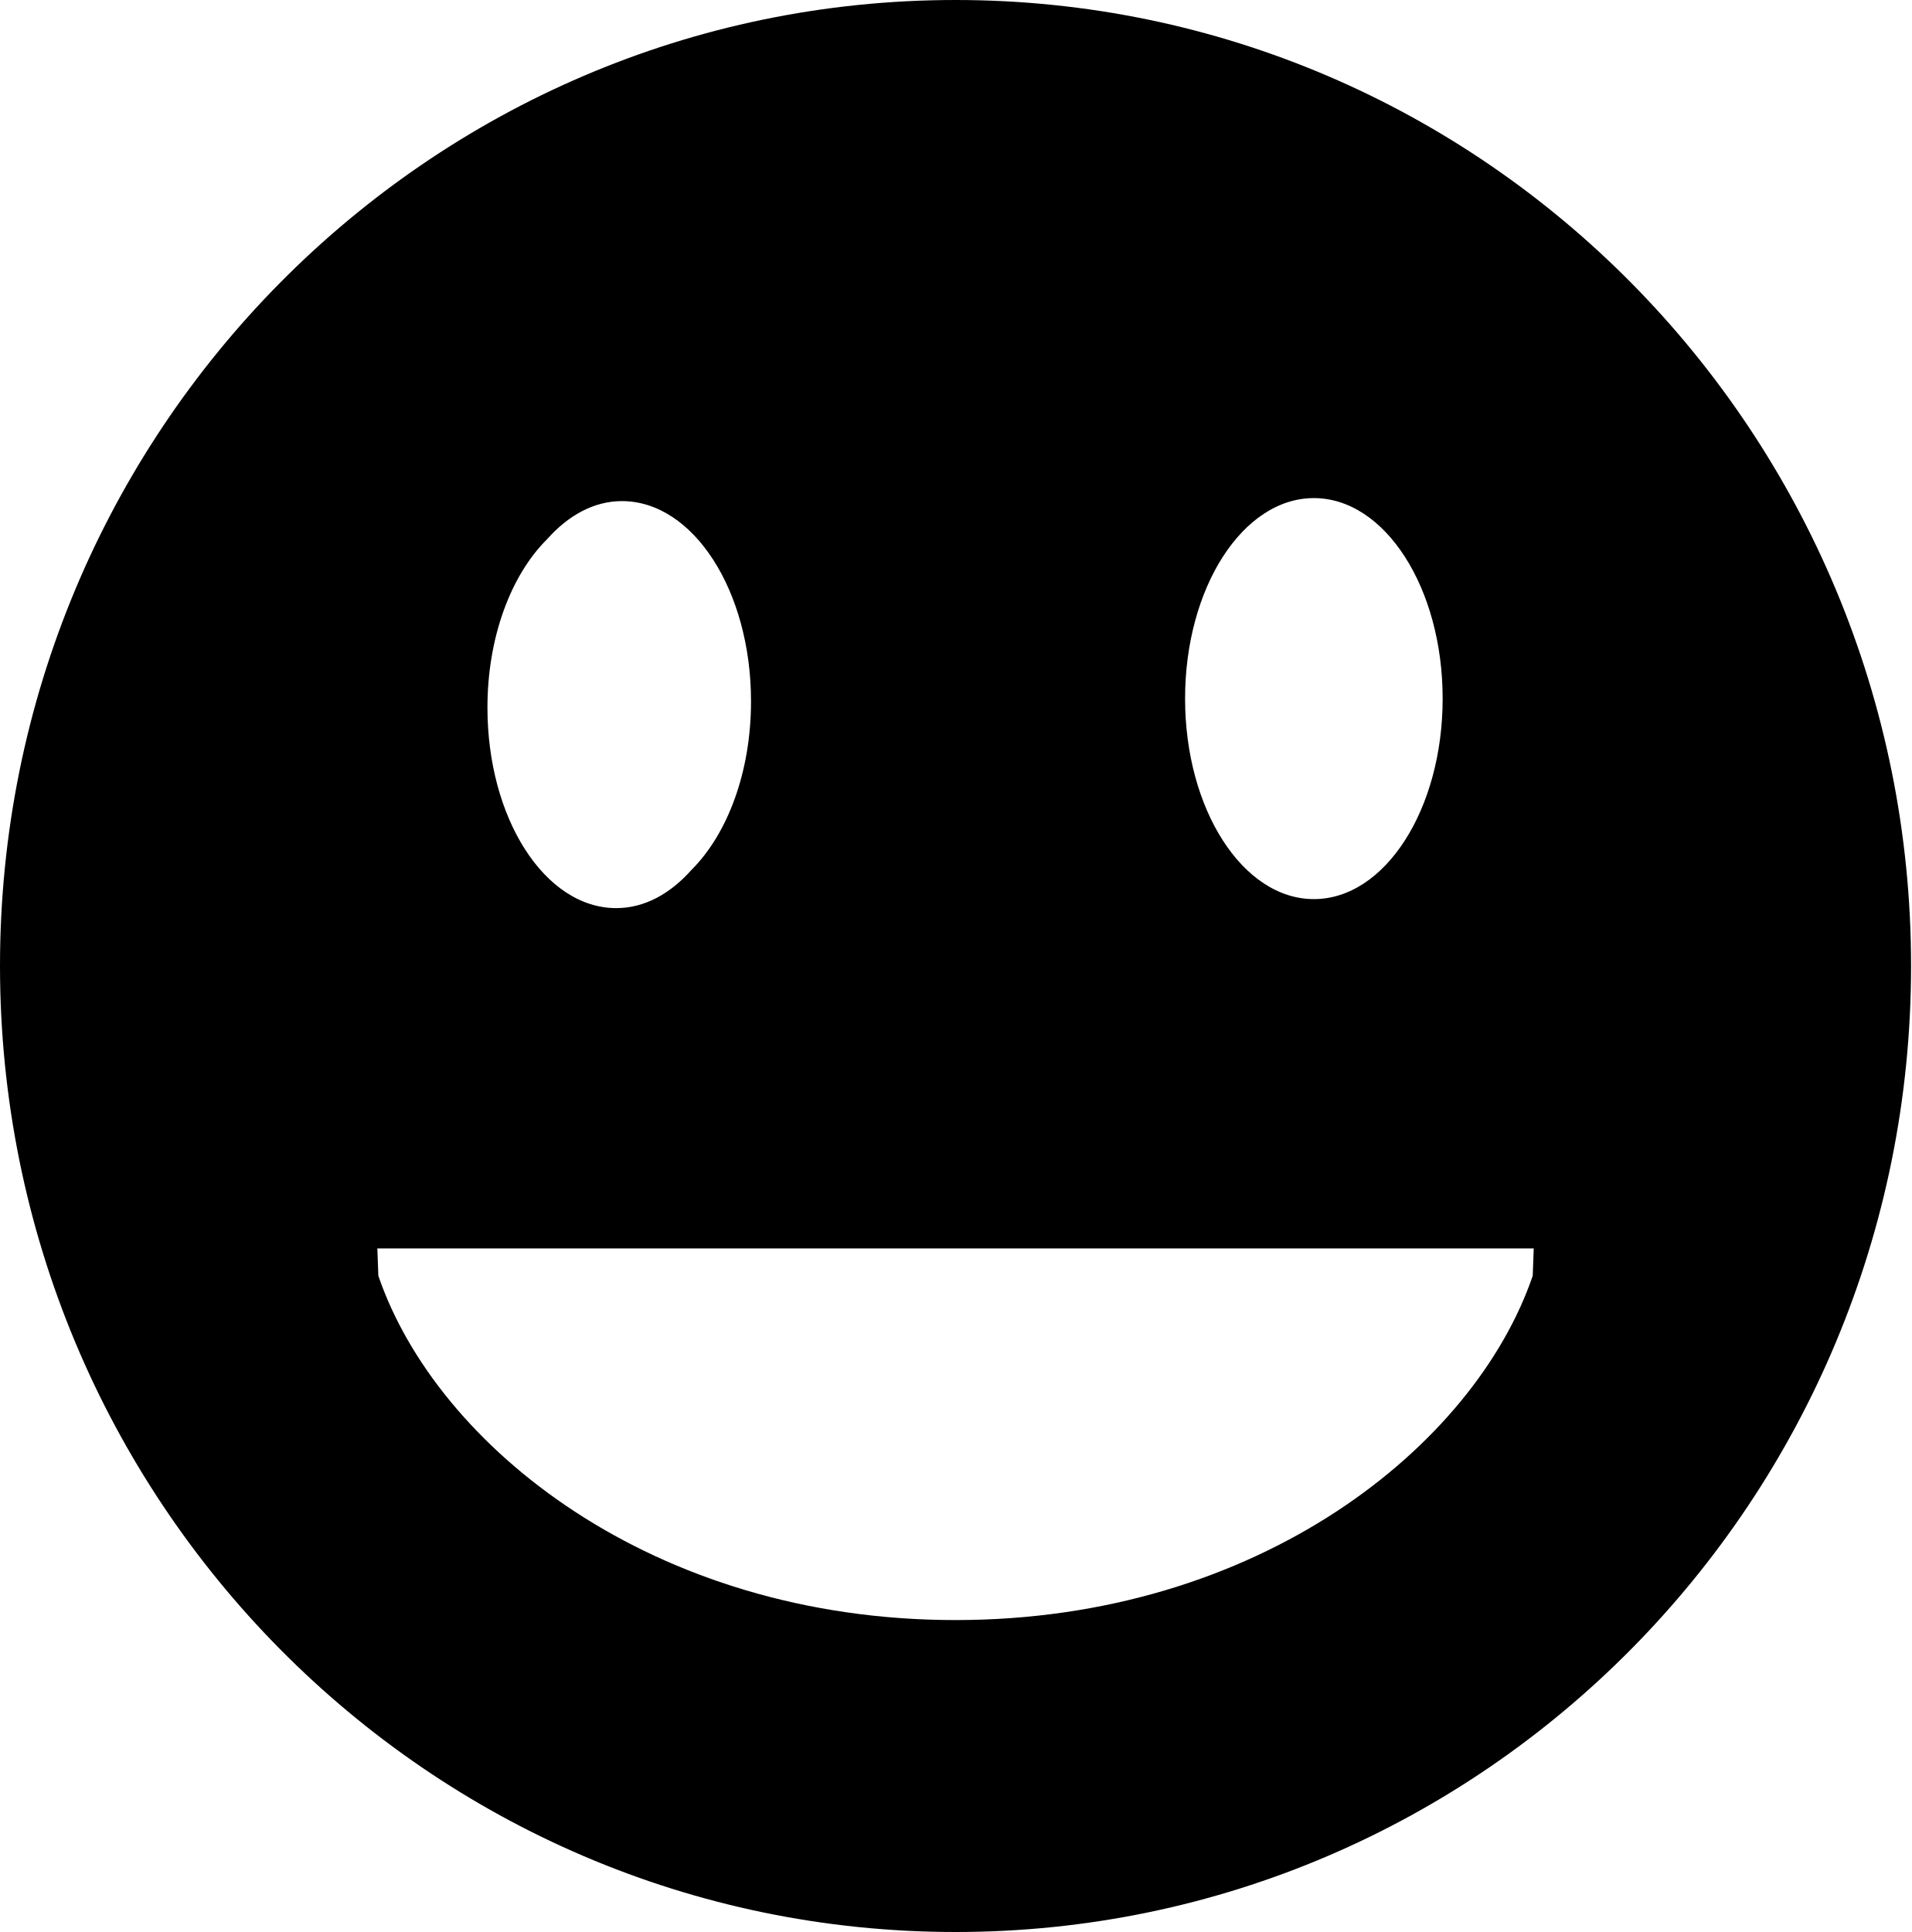
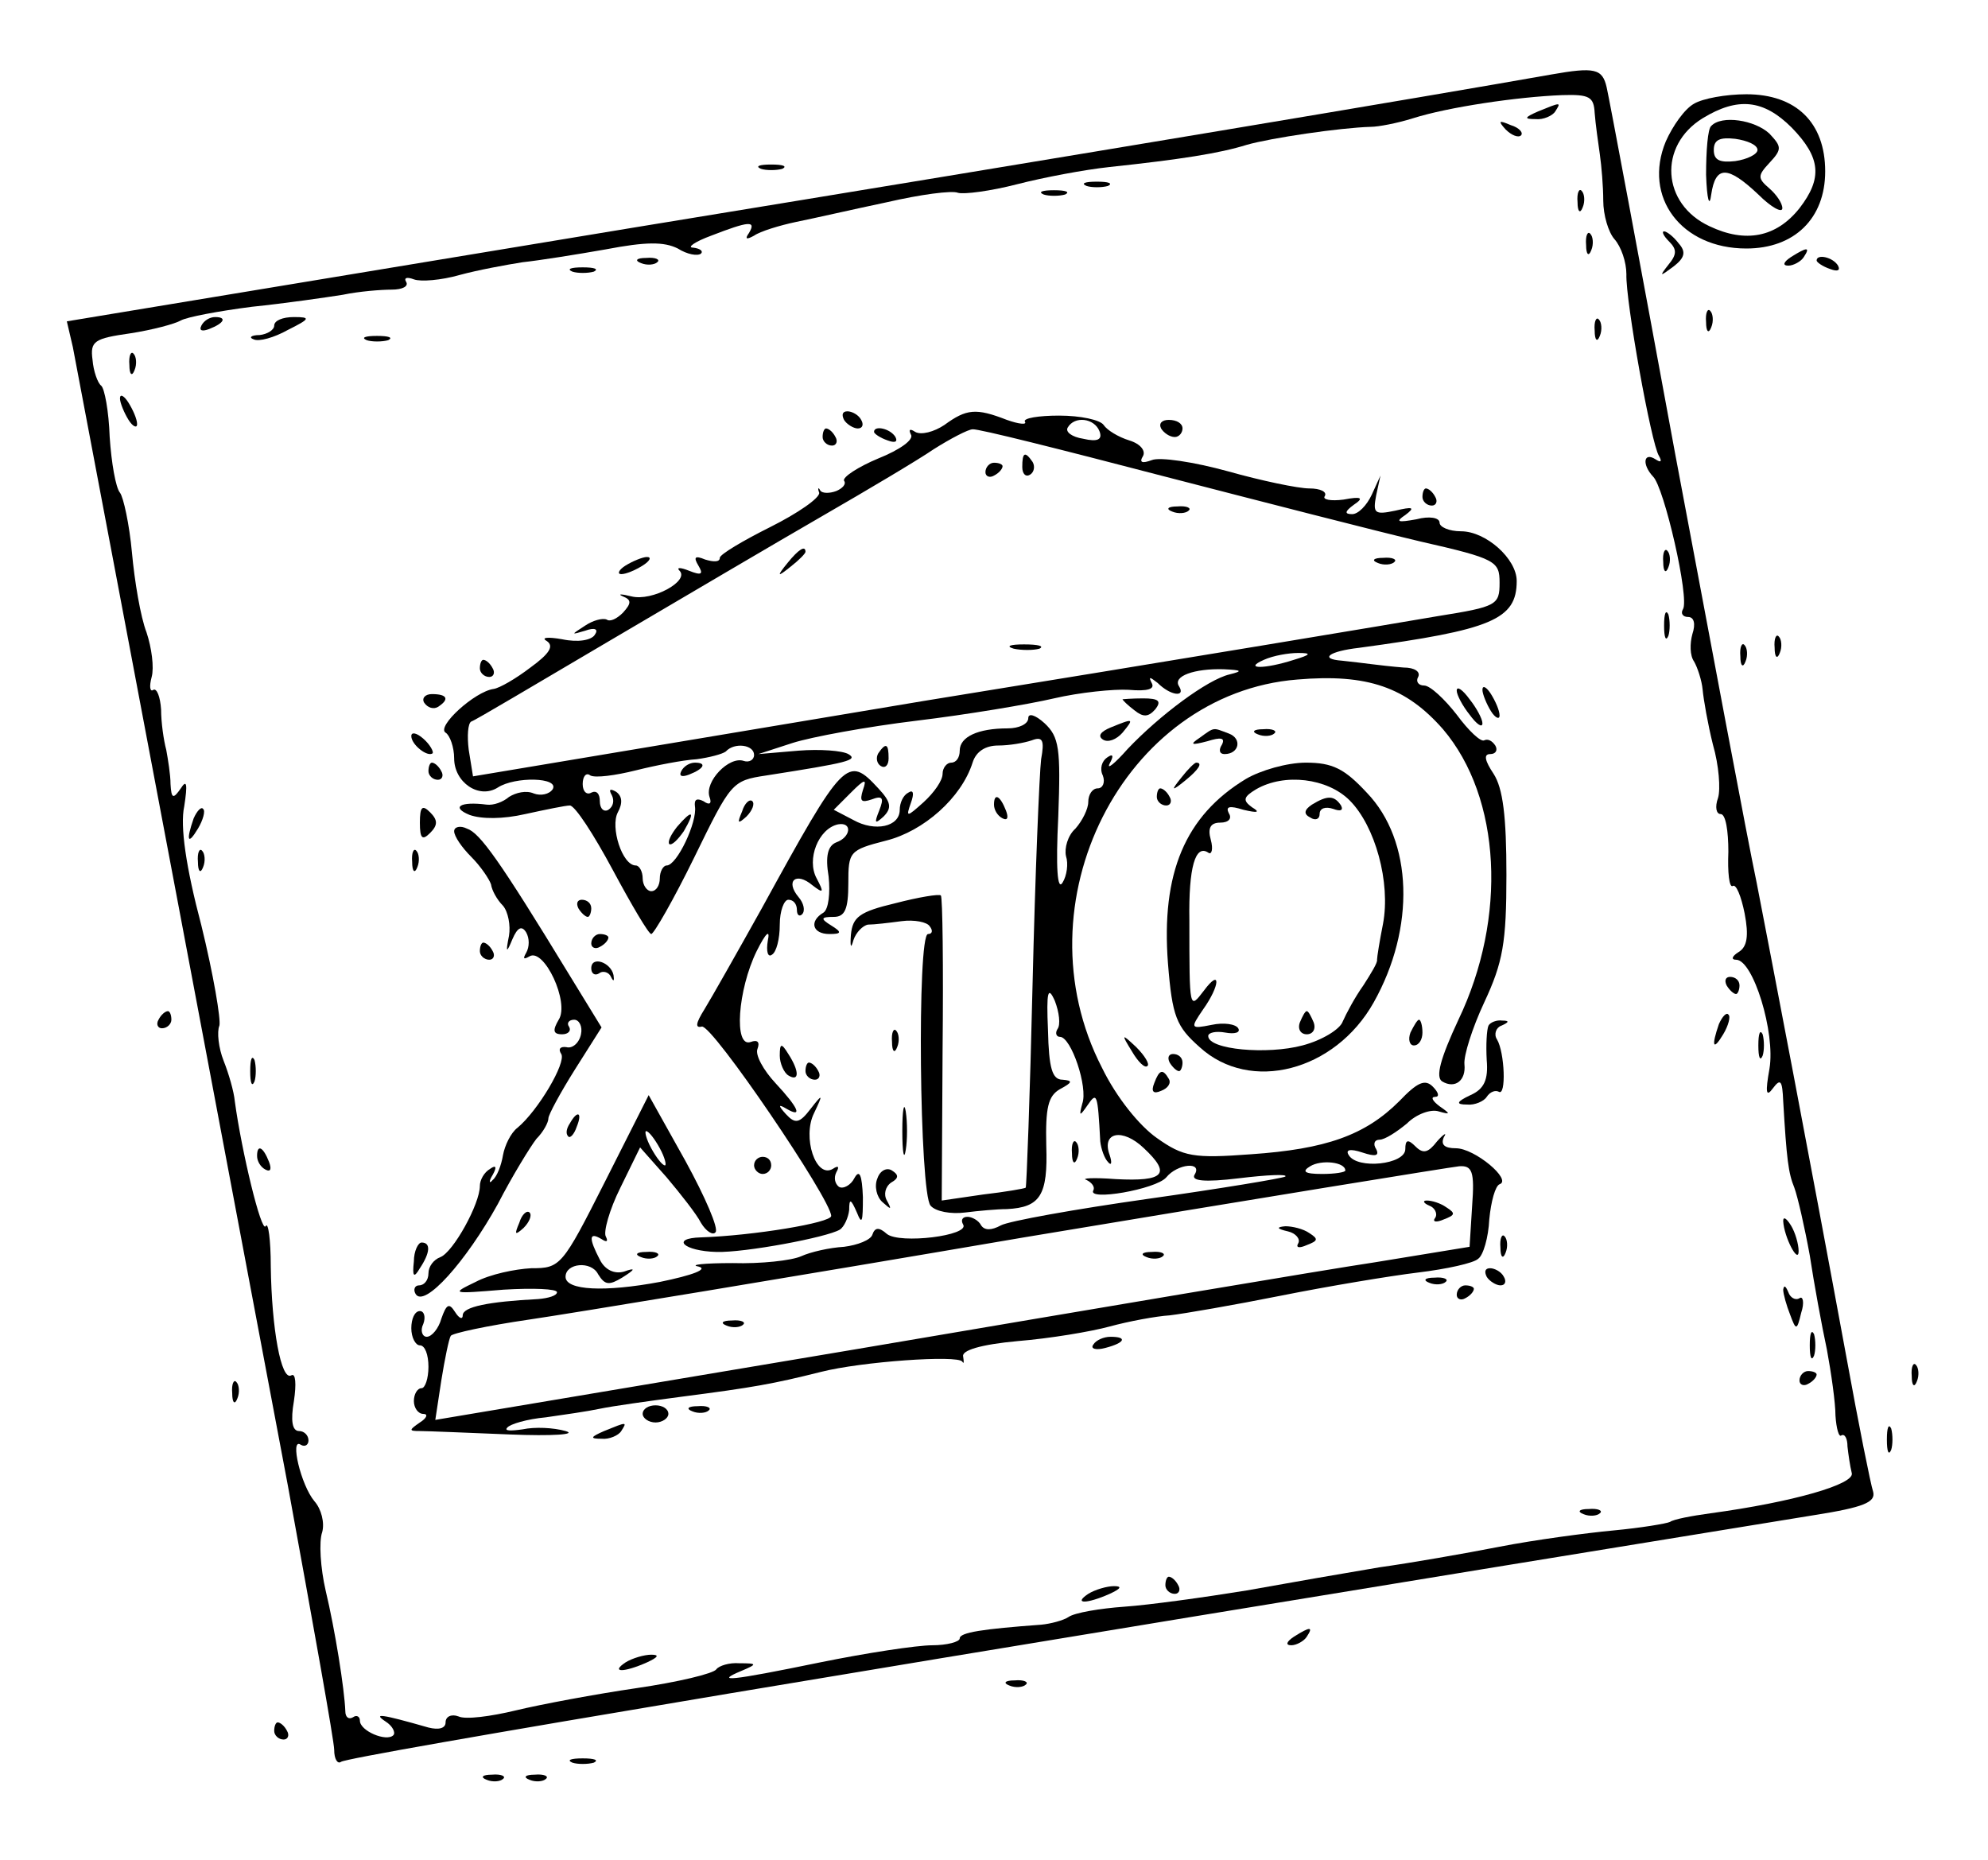
- <svg xmlns="http://www.w3.org/2000/svg" version="1.1" id="Layer_1" x="0px" y="0px" viewBox="19.6 29.9 572.9 579.1" enable-background="new 19.6 29.9 572.9 579.1" xml:space="preserve">
-   <g>
-     <path d="M306,29.9c-158.2,0-286.4,129.7-286.4,289.5c0,159.9,128.2,289.6,286.4,289.6c158.2,0,286.4-129.6,286.4-289.6   C592.4,159.6,464.3,29.9,306,29.9z M413.4,179.2c21.3,0,38.6,26.9,38.6,60.1s-17.3,60.1-38.6,60.1c-21.3,0-38.6-26.9-38.6-60.1   S392.1,179.2,413.4,179.2z M183.6,191.5c6.3-7.1,14-11.4,22.4-11.4c21.4,0,38.7,26.9,38.7,60c0,21.3-7.1,39.8-17.8,50.5   c-6.4,7.2-14.1,11.5-22.6,11.5c-21.4,0-38.6-26.9-38.6-60.1C165.7,220.8,172.8,202.2,183.6,191.5z M479,412.3   c-17.4,51-82.1,103.2-173,103.2c-90.9,0-155.6-52.2-173-103.2c-0.1-2.3-0.2-5.1-0.3-8.2h346.6C479.2,407.2,479.1,410,479,412.3z" />
+ <svg xmlns="http://www.w3.org/2000/svg" version="1.0" width="232pt" height="217pt" viewBox="0 0 232 217" preserveAspectRatio="xMidYMid meet">
+   <g transform="translate(0,217) scale(0.1,-0.1)" fill="#000000" stroke="none">
+     <path d="M1810 2083 c-147 -26 -529 -90 -1073 -179 l-659 -109 7 -30 c5 -27 42 -220 251 -1329 29 -159 54 -298 54 -308 0 -11 4 -17 8 -14 11 7 626 110 1720 288 57 9 71 15 68 27 -3 9 -17 79 -31 156 -45 244 -86 457 -105 555 -11 52 -53 277 -95 500 -41 223 -77 415 -80 428 -5 22 -14 24 -65 15z m51 -45 c1 -13 4 -34 6 -48 2 -14 4 -38 4 -54 0 -17 6 -37 13 -45 8 -9 14 -27 14 -41 -1 -31 29 -198 38 -212 4 -7 2 -8 -4 -4 -14 9 -16 -6 -3 -20 13 -12 43 -143 35 -155 -3 -5 0 -9 6 -9 7 0 9 -8 5 -20 -3 -11 -3 -25 2 -32 4 -7 9 -22 10 -33 1 -11 6 -40 12 -64 7 -24 9 -52 6 -62 -4 -11 -2 -19 3 -19 6 0 9 -20 9 -44 -1 -24 1 -42 5 -40 4 3 10 -12 14 -32 5 -26 3 -39 -7 -45 -8 -5 -9 -9 -3 -9 20 0 46 -85 39 -127 -5 -28 -4 -34 4 -23 9 12 11 9 12 -15 4 -68 6 -84 13 -101 4 -11 12 -46 18 -79 5 -33 14 -82 20 -110 5 -27 10 -62 10 -77 1 -15 4 -26 7 -23 4 2 7 -4 7 -13 1 -9 3 -23 5 -31 4 -13 -69 -34 -165 -47 -22 -3 -43 -7 -47 -10 -4 -2 -34 -7 -66 -10 -32 -3 -92 -11 -133 -19 -41 -8 -104 -19 -140 -24 -36 -6 -105 -18 -155 -27 -49 -8 -114 -17 -143 -19 -28 -2 -58 -7 -65 -12 -6 -4 -21 -8 -32 -9 -68 -5 -95 -9 -95 -16 0 -4 -15 -8 -32 -8 -18 0 -77 -9 -131 -20 -107 -22 -123 -23 -92 -10 19 8 19 9 -2 9 -12 1 -24 -3 -27 -7 -3 -5 -45 -15 -93 -22 -48 -7 -112 -19 -141 -26 -29 -7 -59 -11 -67 -7 -8 3 -15 0 -15 -7 0 -7 -8 -9 -20 -6 -56 16 -65 17 -50 7 8 -5 12 -13 9 -16 -8 -8 -39 5 -39 17 0 5 -4 7 -8 4 -5 -3 -9 0 -9 7 -1 26 -12 95 -23 141 -6 26 -8 57 -4 68 3 11 -1 27 -9 36 -16 19 -29 75 -16 66 5 -3 9 0 9 5 0 6 -5 11 -11 11 -8 0 -10 12 -6 35 3 20 2 33 -3 30 -12 -7 -23 55 -24 127 0 31 -3 53 -6 47 -5 -8 -28 87 -36 146 -1 11 -7 32 -13 47 -6 15 -8 34 -5 41 2 7 -7 60 -21 117 -18 68 -25 116 -20 139 4 26 3 32 -4 21 -9 -13 -11 -12 -12 5 0 11 -3 29 -5 40 -3 11 -6 32 -6 47 -1 15 -5 25 -9 23 -4 -3 -5 4 -2 15 3 11 0 34 -6 52 -7 18 -14 60 -17 93 -3 33 -10 65 -14 70 -5 6 -10 35 -12 65 -1 30 -6 57 -10 60 -4 3 -9 17 -10 30 -3 22 2 25 44 31 26 4 52 11 59 15 7 4 44 11 83 16 39 4 87 11 106 14 19 4 45 6 57 6 13 0 20 4 17 9 -3 5 1 6 9 3 8 -3 32 -1 53 5 22 6 55 12 74 15 19 2 63 9 97 15 47 9 68 9 84 1 11 -7 23 -9 27 -6 3 3 -1 6 -9 7 -8 0 2 7 21 14 44 17 53 18 44 3 -5 -7 -3 -8 6 -3 7 5 30 12 49 16 20 4 68 15 106 23 39 9 76 14 83 11 7 -2 38 2 69 10 31 8 79 17 107 20 84 9 129 16 161 26 28 8 109 20 145 21 8 0 30 4 49 10 41 13 122 25 174 27 32 1 37 -2 38 -21z" />
+     <path d="M1795 2040 c-16 -7 -17 -9 -3 -9 9 -1 20 4 23 9 7 11 7 11 -20 0z" />
+     <path d="M1757 2019 c7 -7 15 -10 18 -7 3 3 -2 9 -12 12 -14 6 -15 5 -6 -5z" />
+     <path d="M1268 1953 c6 -2 18 -2 25 0 6 3 1 5 -13 5 -14 0 -19 -2 -12 -5z" />
+     <path d="M1218 1943 c6 -2 18 -2 25 0 6 3 1 5 -13 5 -14 0 -19 -2 -12 -5z" />
+     <path d="M1841 1934 c0 -11 3 -14 6 -6 3 7 2 16 -1 19 -3 4 -6 -2 -5 -13z" />
+     <path d="M1851 1884 c0 -11 3 -14 6 -6 3 7 2 16 -1 19 -3 4 -6 -2 -5 -13z" />
+     <path d="M748 1863 c7 -3 16 -2 19 1 4 3 -2 6 -13 5 -11 0 -14 -3 -6 -6z" />
+     <path d="M668 1853 c6 -2 18 -2 25 0 6 3 1 5 -13 5 -14 0 -19 -2 -12 -5z" />
+     <path d="M235 1790 c-3 -6 1 -7 9 -4 18 7 21 14 7 14 -6 0 -13 -4 -16 -10z" />
+     <path d="M320 1790 c0 -5 -8 -10 -17 -11 -10 0 -13 -3 -7 -5 6 -3 24 2 40 11 26 13 27 15 7 15 -13 0 -23 -4 -23 -10z" />
+     <path d="M1861 1784 c0 -11 3 -14 6 -6 3 7 2 16 -1 19 -3 4 -6 -2 -5 -13z" />
+     <path d="M428 1773 c6 -2 18 -2 25 0 6 3 1 5 -13 5 -14 0 -19 -2 -12 -5z" />
+     <path d="M151 1744 c0 -11 3 -14 6 -6 3 7 2 16 -1 19 -3 4 -6 -2 -5 -13z" />
+     <path d="M140 1705 c0 -5 5 -17 10 -25 5 -8 10 -10 10 -5 0 6 -5 17 -10 25 -5 8 -10 11 -10 5z" />
+     <path d="M985 1680 c3 -5 11 -10 16 -10 6 0 7 5 4 10 -3 6 -11 10 -16 10 -6 0 -7 -4 -4 -10z" />
+     <path d="M1102 1674 c-12 -8 -27 -12 -34 -8 -6 4 -8 3 -5 -3 4 -6 -13 -18 -38 -28 -24 -10 -42 -22 -40 -26 3 -4 -2 -9 -9 -12 -8 -3 -17 -3 -19 1 -2 4 -3 2 -1 -3 1 -6 -25 -24 -57 -40 -32 -16 -59 -32 -59 -36 0 -5 -7 -5 -17 -2 -12 5 -14 3 -8 -7 6 -10 4 -12 -11 -6 -10 4 -15 4 -11 0 12 -12 -32 -36 -56 -30 -12 3 -17 3 -10 0 10 -4 10 -8 0 -19 -7 -7 -15 -11 -19 -8 -5 2 -16 -1 -25 -7 -17 -11 -17 -11 0 -6 11 4 16 2 11 -5 -4 -6 -19 -9 -38 -5 -17 3 -25 2 -18 -2 9 -6 3 -15 -19 -31 -17 -13 -36 -24 -43 -25 -22 -3 -67 -44 -56 -51 5 -3 10 -17 10 -30 0 -28 29 -48 51 -34 20 13 72 12 64 -2 -4 -6 -14 -8 -22 -5 -9 4 -21 1 -29 -4 -7 -6 -18 -10 -26 -9 -31 4 -42 -3 -20 -12 14 -5 39 -5 65 1 23 5 47 10 52 10 6 0 28 -34 50 -75 22 -41 42 -75 45 -75 3 0 26 40 50 89 43 88 44 90 84 96 96 15 108 18 96 25 -7 4 -33 6 -58 4 l-47 -4 40 13 c22 7 87 19 145 26 58 7 130 19 160 26 30 7 70 11 87 10 23 -2 31 1 27 8 -4 8 -2 7 7 0 15 -15 33 -17 25 -4 -8 12 18 21 52 20 21 -1 23 -2 7 -6 -26 -6 -82 -48 -119 -87 -15 -17 -25 -25 -21 -17 5 9 4 12 -3 7 -6 -4 -9 -13 -5 -21 3 -8 0 -15 -6 -15 -6 0 -11 -7 -11 -16 0 -8 -7 -22 -15 -31 -9 -8 -13 -23 -11 -32 3 -9 1 -23 -4 -31 -6 -10 -8 17 -5 77 3 80 1 93 -16 109 -11 10 -19 12 -19 6 0 -7 -11 -12 -24 -12 -35 0 -56 -10 -56 -26 0 -8 -4 -14 -10 -14 -5 0 -10 -6 -10 -13 0 -8 -10 -22 -22 -33 -20 -18 -21 -18 -15 -1 4 11 3 16 -3 12 -6 -3 -10 -12 -10 -20 0 -20 -29 -26 -54 -12 l-23 12 20 20 c16 16 19 17 14 3 -4 -13 -2 -15 10 -11 13 5 15 2 9 -13 -6 -15 -5 -16 5 -7 10 10 9 17 -6 33 -36 39 -40 35 -136 -140 -29 -52 -59 -105 -67 -118 -10 -16 -11 -22 -3 -20 12 3 151 -202 151 -221 0 -8 -91 -23 -152 -25 -36 -1 -20 -16 18 -17 33 -1 129 17 144 26 5 3 10 14 11 23 0 14 2 13 9 -3 6 -15 7 -11 7 18 -1 26 -4 33 -10 22 -4 -8 -13 -13 -18 -10 -5 4 -6 11 -3 17 4 7 2 8 -4 4 -20 -12 -36 37 -22 65 11 23 10 23 -4 5 -13 -17 -18 -18 -29 -6 -9 10 -9 12 1 6 19 -11 14 1 -13 30 -14 15 -24 33 -21 40 3 8 0 11 -8 8 -20 -7 -15 61 7 106 11 22 16 26 13 12 -2 -12 0 -20 5 -16 5 3 9 18 9 35 0 16 5 29 10 29 6 0 10 -5 10 -12 0 -6 3 -8 6 -5 4 4 2 13 -4 20 -16 19 -3 30 16 14 13 -10 14 -9 5 8 -12 22 2 58 25 63 17 3 15 -15 -2 -21 -10 -4 -13 -16 -9 -40 2 -19 0 -38 -6 -42 -17 -10 -13 -25 7 -25 14 0 15 2 2 10 -13 8 -12 10 3 10 13 0 17 9 17 39 0 37 1 39 44 50 44 11 88 50 101 91 4 13 15 20 30 20 13 0 30 3 39 6 13 5 15 0 11 -22 -2 -16 -7 -135 -10 -263 -3 -129 -7 -236 -8 -237 -1 -1 -24 -5 -50 -8 l-48 -7 1 176 c1 97 0 178 -2 180 -2 2 -26 -2 -53 -9 -42 -10 -50 -16 -52 -37 -1 -14 0 -17 3 -6 3 9 11 17 17 18 7 0 24 2 39 4 15 2 30 -1 33 -6 4 -5 3 -9 -2 -9 -13 0 -10 -303 3 -317 6 -7 24 -10 40 -8 16 2 38 4 49 4 39 2 48 16 46 74 -1 44 2 58 16 66 15 8 15 10 3 11 -12 0 -16 13 -17 58 -2 45 0 52 8 34 5 -13 7 -28 3 -33 -3 -5 -1 -9 3 -9 13 0 33 -59 26 -78 -4 -15 -3 -15 6 -2 11 16 12 15 15 -42 1 -9 5 -20 9 -24 4 -5 5 -1 2 8 -10 27 15 32 40 8 32 -30 24 -39 -33 -36 -26 2 -41 1 -34 -1 6 -3 10 -8 8 -12 -8 -13 73 1 85 15 13 16 43 19 33 3 -4 -7 11 -9 52 -4 33 4 57 5 54 2 -3 -2 -75 -14 -160 -26 -85 -12 -163 -26 -172 -31 -11 -6 -19 -6 -23 0 -3 6 -11 10 -16 10 -6 0 -8 -4 -5 -9 8 -13 -74 -23 -89 -11 -9 8 -14 8 -17 -1 -2 -6 -17 -12 -33 -14 -17 -1 -39 -6 -50 -11 -11 -5 -47 -9 -80 -8 -33 0 -51 -2 -40 -4 12 -3 -6 -10 -45 -18 -64 -12 -110 -10 -110 6 0 16 30 19 38 3 8 -13 13 -13 28 -4 16 10 16 12 2 7 -11 -3 -22 2 -28 14 -13 25 -13 33 2 24 6 -4 8 -3 5 3 -3 5 4 31 17 57 l23 47 31 -35 c16 -19 35 -43 40 -53 6 -10 14 -15 17 -11 4 4 -12 41 -35 83 l-43 77 -51 -101 c-50 -99 -52 -101 -86 -101 -19 -1 -48 -7 -65 -16 -29 -14 -28 -14 33 -9 34 2 62 1 62 -3 0 -4 -10 -7 -22 -8 -58 -3 -88 -9 -88 -19 0 -5 -4 -4 -9 4 -7 11 -10 9 -16 -8 -3 -11 -11 -21 -17 -21 -5 0 -8 7 -4 15 3 8 1 15 -4 15 -6 0 -10 -9 -10 -20 0 -11 5 -20 10 -20 6 0 10 -11 10 -25 0 -14 -4 -25 -8 -25 -5 0 -9 -7 -9 -15 0 -8 5 -15 11 -15 6 0 4 -5 -4 -10 -13 -9 -13 -10 0 -10 8 0 56 -2 105 -4 50 -2 79 0 65 4 -14 4 -36 5 -50 2 -14 -2 -22 -2 -18 2 3 4 23 10 45 12 21 3 49 7 63 10 14 3 57 9 95 14 85 11 107 15 163 29 47 12 160 20 165 12 2 -3 2 -1 1 6 -2 7 20 14 64 18 37 3 85 11 107 17 22 6 54 12 70 13 17 2 75 12 130 23 55 11 127 23 160 27 33 4 65 11 70 16 6 4 12 25 13 46 2 21 7 39 12 41 15 5 -29 42 -51 42 -13 0 -18 4 -14 13 4 6 0 4 -8 -5 -10 -13 -16 -15 -25 -6 -9 9 -12 8 -12 -3 0 -18 -56 -24 -66 -7 -4 6 1 8 16 3 15 -5 20 -4 16 4 -4 6 -2 11 4 11 6 0 20 9 32 19 11 11 28 17 37 14 14 -4 14 -3 1 6 -8 6 -11 11 -5 11 5 0 4 5 -3 12 -9 9 -18 5 -39 -17 -40 -40 -86 -56 -173 -62 -67 -5 -79 -3 -110 19 -20 14 -47 47 -64 82 -99 192 25 437 228 453 82 7 127 -9 170 -58 68 -80 75 -220 18 -339 -21 -45 -27 -67 -19 -72 15 -9 28 1 26 20 -1 10 9 42 23 72 22 47 26 70 26 149 0 68 -4 101 -15 118 -10 15 -12 23 -4 23 7 0 9 5 6 10 -4 6 -9 8 -13 6 -4 -2 -18 11 -32 30 -14 18 -31 34 -38 34 -7 0 -10 5 -7 10 3 6 -4 11 -17 11 -13 1 -30 3 -38 4 -8 1 -24 3 -34 4 -27 2 -15 11 20 15 155 21 184 33 184 78 0 26 -36 58 -65 58 -14 0 -25 5 -25 10 0 6 -12 8 -27 4 -22 -4 -25 -3 -13 5 12 9 9 10 -12 5 -24 -5 -26 -3 -22 18 l5 23 -10 -22 c-6 -13 -16 -23 -23 -23 -9 0 -9 3 2 11 12 8 9 10 -12 6 -15 -2 -25 0 -22 4 3 5 -5 9 -18 9 -13 0 -56 9 -95 20 -40 11 -80 17 -89 13 -11 -4 -15 -3 -10 5 3 6 -3 14 -16 18 -13 4 -26 12 -30 18 -4 6 -27 11 -52 11 -24 0 -42 -3 -40 -7 3 -4 -7 -3 -21 2 -36 14 -47 13 -73 -6z m181 -7 c4 -10 -2 -13 -19 -9 -13 2 -21 8 -18 13 8 14 31 11 37 -4z m72 -52 c116 -30 252 -65 303 -77 88 -20 92 -23 92 -48 0 -26 -3 -28 -72 -39 -40 -7 -310 -52 -600 -99 l-526 -88 -5 31 c-2 16 -1 31 3 33 4 1 76 44 161 94 85 50 197 116 249 146 52 30 111 65 130 78 19 12 40 23 45 23 6 1 105 -24 220 -54z m155 -215 c-34 -11 -60 -11 -35 0 11 5 29 8 40 8 16 0 15 -2 -5 -8z m-630 -111 c0 -6 -6 -9 -12 -7 -17 6 -46 -24 -40 -42 3 -8 0 -10 -7 -5 -8 4 -11 2 -10 -6 3 -18 -21 -69 -33 -69 -4 0 -8 -7 -8 -15 0 -8 -4 -15 -10 -15 -5 0 -10 7 -10 15 0 8 -4 15 -8 15 -16 0 -30 45 -21 62 6 11 5 19 -2 24 -7 4 -9 3 -5 -4 3 -6 2 -13 -4 -17 -5 -3 -10 1 -10 10 0 9 -4 13 -10 10 -5 -3 -10 1 -10 10 0 9 4 14 9 10 6 -3 29 0 53 6 24 6 55 12 71 13 15 2 30 6 34 9 10 11 33 8 33 -4z m-110 -459 c6 -11 8 -20 6 -20 -3 0 -10 9 -16 20 -6 11 -8 20 -6 20 3 0 10 -9 16 -20z m800 -26 c0 -2 -12 -4 -27 -4 -21 0 -24 3 -14 9 13 8 41 5 41 -5z m148 -41 l-3 -48 -110 -18 c-60 -9 -332 -55 -603 -101 l-494 -83 7 46 c4 25 9 49 11 52 1 3 43 12 91 19 48 7 309 50 578 96 270 45 498 82 508 83 15 1 18 -6 15 -46z" />
+     <path d="M1193 1625 c0 -8 4 -12 9 -9 5 3 6 10 3 15 -9 13 -12 11 -12 -6z" />
+     <path d="M1150 1619 c0 -5 5 -7 10 -4 6 3 10 8 10 11 0 2 -4 4 -10 4 -5 0 -10 -5 -10 -11z" />
+     <path d="M1368 1573 c7 -3 16 -2 19 1 4 3 -2 6 -13 5 -11 0 -14 -3 -6 -6z" />
+     <path d="M919 1513 c-13 -16 -12 -17 4 -4 9 7 17 15 17 17 0 8 -8 3 -21 -13z" />
+     <path d="M1608 1513 c7 -3 16 -2 19 1 4 3 -2 6 -13 5 -11 0 -14 -3 -6 -6z" />
+     <path d="M1183 1413 c9 -2 23 -2 30 0 6 3 -1 5 -18 5 -16 0 -22 -2 -12 -5z" />
+     <path d="M795 1270 c-3 -6 1 -7 9 -4 18 7 21 14 7 14 -6 0 -13 -4 -16 -10z" />
+     <path d="M790 1205 c-7 -9 -11 -17 -9 -20 3 -2 10 5 17 15 14 24 10 26 -8 5z" />
+     <path d="M1668 763 c6 -2 10 -9 7 -14 -4 -5 1 -6 10 -2 13 5 14 7 3 14 -7 5 -17 8 -23 8 -5 0 -4 -3 3 -6z" />
+     <path d="M1503 733 c9 -2 15 -9 12 -14 -3 -5 1 -6 10 -2 13 5 14 7 3 14 -7 5 -20 8 -28 8 -11 -1 -10 -3 3 -6z" />
+     <path d="M1338 703 c7 -3 16 -2 19 1 4 3 -2 6 -13 5 -11 0 -14 -3 -6 -6z" />
+     <path d="M848 623 c7 -3 16 -2 19 1 4 3 -2 6 -13 5 -11 0 -14 -3 -6 -6z" />
+     <path d="M1355 1670 c3 -5 10 -10 16 -10 5 0 9 5 9 10 0 6 -7 10 -16 10 -8 0 -12 -4 -9 -10z" />
+     <path d="M960 1660 c0 -5 5 -10 11 -10 5 0 7 5 4 10 -3 6 -8 10 -11 10 -2 0 -4 -4 -4 -10z" />
+     <path d="M1020 1666 c0 -2 7 -7 16 -10 8 -3 12 -2 9 4 -6 10 -25 14 -25 6z" />
+     <path d="M1660 1590 c0 -5 5 -10 11 -10 5 0 7 5 4 10 -3 6 -8 10 -11 10 -2 0 -4 -4 -4 -10z" />
+     <path d="M1941 1514 c0 -11 3 -14 6 -6 3 7 2 16 -1 19 -3 4 -6 -2 -5 -13z" />
+     <path d="M730 1510 c-8 -5 -10 -10 -5 -10 6 0 17 5 25 10 8 5 11 10 5 10 -5 0 -17 -5 -25 -10z" />
+     <path d="M1942 1440 c0 -14 2 -19 5 -12 2 6 2 18 0 25 -3 6 -5 1 -5 -13z" />
+     <path d="M560 1390 c0 -5 5 -10 11 -10 5 0 7 5 4 10 -3 6 -8 10 -11 10 -2 0 -4 -4 -4 -10z" />
+     <path d="M1700 1364 c0 -5 7 -18 15 -28 8 -11 15 -16 15 -10 0 5 -7 18 -15 28 -8 11 -15 16 -15 10z" />
+     <path d="M1730 1365 c0 -5 5 -17 10 -25 5 -8 10 -10 10 -5 0 6 -5 17 -10 25 -5 8 -10 11 -10 5z" />
+     <path d="M495 1350 c4 -6 11 -8 16 -5 14 9 11 15 -7 15 -8 0 -12 -5 -9 -10z" />
+     <path d="M1310 1354 c0 -1 6 -7 14 -13 10 -8 16 -8 24 1 8 10 4 13 -14 13 -13 0 -24 -1 -24 -1z" />
+     <path d="M1296 1321 c-12 -5 -15 -10 -9 -14 6 -4 16 0 23 8 14 17 13 17 -14 6z" />
+     <path d="M480 1311 c0 -10 19 -25 25 -20 1 2 -3 10 -11 17 -8 7 -14 8 -14 3z" />
+     <path d="M1400 1309 c-12 -8 -10 -9 9 -4 16 5 21 4 17 -4 -4 -6 -3 -11 3 -11 17 0 21 18 5 24 -19 7 -16 8 -34 -5z" />
+     <path d="M1468 1313 c7 -3 16 -2 19 1 4 3 -2 6 -13 5 -11 0 -14 -3 -6 -6z" />
+     <path d="M1025 1291 c-3 -5 -2 -12 3 -15 5 -3 9 1 9 9 0 17 -3 19 -12 6z" />
+     <path d="M500 1270 c0 -5 5 -10 11 -10 5 0 7 5 4 10 -3 6 -8 10 -11 10 -2 0 -4 -4 -4 -10z" />
+     <path d="M1379 1263 c-13 -16 -12 -17 4 -4 16 13 21 21 13 21 -2 0 -10 -8 -17 -17z" />
+     <path d="M1454 1261 c-71 -43 -99 -110 -91 -215 5 -63 10 -74 37 -98 59 -54 158 -28 203 52 49 87 46 189 -8 245 -26 28 -40 35 -71 35 -22 0 -53 -9 -70 -19z m121 -25 c30 -30 48 -96 39 -144 -4 -20 -7 -39 -7 -42 1 -3 -7 -16 -16 -30 -10 -14 -20 -33 -24 -42 -3 -9 -24 -22 -47 -28 -41 -11 -110 -5 -110 11 0 4 9 6 20 4 11 -2 18 0 15 5 -3 5 -17 7 -31 4 -25 -5 -25 -4 -10 18 20 28 21 49 1 22 -17 -22 -17 -24 -17 82 -1 62 7 89 22 79 4 -3 6 4 3 15 -4 14 0 20 11 20 10 0 14 5 10 11 -4 8 1 9 17 4 17 -4 20 -3 10 3 -11 8 -10 12 5 21 33 19 83 13 109 -13z" />
+     <path d="M1531 1231 c-9 -6 -10 -11 -2 -15 6 -4 11 -2 11 4 0 7 7 9 16 6 8 -3 12 -2 9 4 -8 12 -16 12 -34 1z" />
+     <path d="M1517 977 c-3 -8 1 -14 8 -14 7 0 11 6 8 14 -3 7 -6 13 -8 13 -2 0 -5 -6 -8 -13z" />
+     <path d="M1350 1240 c0 -5 5 -10 11 -10 5 0 7 5 4 10 -3 6 -8 10 -11 10 -2 0 -4 -4 -4 -10z" />
+     <path d="M866 1223 c-6 -14 -5 -15 5 -6 7 7 10 15 7 18 -3 3 -9 -2 -12 -12z" />
+     <path d="M1160 1231 c0 -6 4 -13 10 -16 6 -3 7 1 4 9 -7 18 -14 21 -14 7z" />
+     <path d="M226 1215 c-9 -26 -7 -32 5 -12 6 10 9 21 6 23 -2 3 -7 -2 -11 -11z" />
+     <path d="M490 1210 c0 -19 3 -21 12 -12 9 9 9 15 0 24 -9 9 -12 7 -12 -12z" />
+     <path d="M530 1200 c0 -6 9 -19 20 -30 11 -11 21 -26 23 -32 1 -7 7 -18 14 -25 6 -7 9 -23 7 -35 -4 -20 -3 -21 4 -4 6 14 11 16 16 8 4 -7 4 -17 0 -24 -4 -7 -3 -8 4 -4 17 10 47 -54 34 -74 -7 -12 -7 -17 4 -17 7 0 11 4 8 9 -3 4 0 8 6 8 6 0 10 -8 8 -17 -2 -10 -10 -17 -17 -15 -7 1 -10 -2 -6 -8 6 -10 -27 -66 -51 -86 -8 -6 -15 -21 -17 -32 -2 -12 -7 -25 -12 -29 -4 -5 -5 -2 0 6 5 9 4 12 -3 7 -7 -4 -12 -13 -12 -20 0 -21 -31 -77 -46 -83 -8 -3 -14 -11 -14 -19 0 -8 -5 -14 -11 -14 -5 0 -7 -5 -4 -10 10 -17 59 38 96 105 17 33 38 67 45 76 8 8 14 19 14 24 0 4 14 30 31 57 l31 49 -38 62 c-81 133 -104 165 -119 170 -8 4 -15 2 -15 -3z" />
+     <path d="M231 1164 c0 -11 3 -14 6 -6 3 7 2 16 -1 19 -3 4 -6 -2 -5 -13z" />
+     <path d="M481 1164 c0 -11 3 -14 6 -6 3 7 2 16 -1 19 -3 4 -6 -2 -5 -13z" />
+     <path d="M675 1110 c3 -5 8 -10 11 -10 2 0 4 5 4 10 0 6 -5 10 -11 10 -5 0 -7 -4 -4 -10z" />
+     <path d="M690 1069 c0 -5 5 -7 10 -4 6 3 10 8 10 11 0 2 -4 4 -10 4 -5 0 -10 -5 -10 -11z" />
+     <path d="M560 1060 c0 -5 5 -10 11 -10 5 0 7 5 4 10 -3 6 -8 10 -11 10 -2 0 -4 -4 -4 -10z" />
+     <path d="M690 1040 c0 -6 4 -9 9 -6 5 4 12 1 14 -4 3 -6 4 -5 3 2 -3 15 -26 23 -26 8z" />
+     <path d="M2015 1020 c3 -5 8 -10 11 -10 2 0 4 5 4 10 0 6 -5 10 -11 10 -5 0 -7 -4 -4 -10z" />
+     <path d="M2006 975 c-9 -26 -7 -32 5 -12 6 10 9 21 6 23 -2 3 -7 -2 -11 -11z" />
+     <path d="M1646 965 c-3 -8 -1 -15 4 -15 6 0 10 7 10 15 0 8 -2 15 -4 15 -2 0 -6 -7 -10 -15z" />
+     <path d="M1737 973 c-2 -5 -3 -22 -2 -40 2 -23 -3 -34 -19 -41 -17 -8 -17 -11 -4 -11 9 -1 20 4 23 9 4 6 10 8 14 6 9 -6 7 46 -2 61 -4 6 -1 14 5 16 9 4 10 6 1 6 -6 1 -14 -2 -16 -6z" />
+     <path d="M1041 954 c0 -11 3 -14 6 -6 3 7 2 16 -1 19 -3 4 -6 -2 -5 -13z" />
+     <path d="M2052 950 c0 -14 2 -19 5 -12 2 6 2 18 0 25 -3 6 -5 1 -5 -13z" />
+     <path d="M1321 943 c7 -12 15 -20 18 -17 3 2 -3 12 -13 22 -17 16 -18 16 -5 -5z" />
+     <path d="M910 938 c0 -9 5 -20 10 -23 13 -8 13 5 0 25 -8 13 -10 13 -10 -2z" />
+     <path d="M292 920 c0 -14 2 -19 5 -12 2 6 2 18 0 25 -3 6 -5 1 -5 -13z" />
+     <path d="M1365 930 c3 -5 8 -10 11 -10 2 0 4 5 4 10 0 6 -5 10 -11 10 -5 0 -7 -4 -4 -10z" />
+     <path d="M940 920 c0 -5 5 -10 11 -10 5 0 7 5 4 10 -3 6 -8 10 -11 10 -2 0 -4 -4 -4 -10z" />
+     <path d="M1347 906 c-4 -10 -1 -13 8 -9 8 3 12 9 9 14 -7 12 -11 11 -17 -5z" />
+     <path d="M1053 850 c0 -25 2 -35 4 -22 2 12 2 32 0 45 -2 12 -4 2 -4 -23z" />
+     <path d="M665 859 c-4 -6 -5 -12 -2 -15 2 -3 7 2 10 11 7 17 1 20 -8 4z" />
+     <path d="M1251 824 c0 -11 3 -14 6 -6 3 7 2 16 -1 19 -3 4 -6 -2 -5 -13z" />
+     <path d="M300 821 c0 -6 4 -13 10 -16 6 -3 7 1 4 9 -7 18 -14 21 -14 7z" />
+     <path d="M880 810 c0 -5 5 -10 10 -10 6 0 10 5 10 10 0 6 -4 10 -10 10 -5 0 -10 -4 -10 -10z" />
+     <path d="M1024 795 c-4 -9 -1 -22 6 -28 10 -9 11 -9 5 2 -4 7 -2 16 5 21 9 5 9 9 1 14 -6 4 -14 0 -17 -9z" />
+     <path d="M606 743 c-6 -14 -5 -15 5 -6 7 7 10 15 7 18 -3 3 -9 -2 -12 -12z" />
+     <path d="M2081 745 c1 -19 18 -51 18 -35 0 8 -4 22 -9 30 -5 8 -9 11 -9 5z" />
+     <path d="M1751 714 c0 -11 3 -14 6 -6 3 7 2 16 -1 19 -3 4 -6 -2 -5 -13z" />
+     <path d="M483 698 c-2 -18 0 -20 7 -8 12 18 13 30 2 30 -4 0 -9 -10 -9 -22z" />
+     <path d="M748 703 c7 -3 16 -2 19 1 4 3 -2 6 -13 5 -11 0 -14 -3 -6 -6z" />
+     <path d="M1735 680 c3 -5 11 -10 16 -10 6 0 7 5 4 10 -3 6 -11 10 -16 10 -6 0 -7 -4 -4 -10z" />
+     <path d="M1668 673 c7 -3 16 -2 19 1 4 3 -2 6 -13 5 -11 0 -14 -3 -6 -6z" />
+     <path d="M1700 659 c0 -5 5 -7 10 -4 6 3 10 8 10 11 0 2 -4 4 -10 4 -5 0 -10 -5 -10 -11z" />
+     <path d="M2081 665 c0 -5 4 -19 8 -29 7 -19 8 -19 13 2 4 12 2 20 -2 17 -5 -3 -11 1 -13 7 -3 7 -5 9 -6 3z" />
+     <path d="M2112 600 c0 -14 2 -19 5 -12 2 6 2 18 0 25 -3 6 -5 1 -5 -13z" />
+     <path d="M1276 601 c-4 -5 3 -7 14 -4 23 6 26 13 6 13 -8 0 -17 -4 -20 -9z" />
+     <path d="M2100 559 c0 -5 5 -7 10 -4 6 3 10 8 10 11 0 2 -4 4 -10 4 -5 0 -10 -5 -10 -11z" />
+     <path d="M750 520 c0 -5 7 -10 15 -10 8 0 15 5 15 10 0 6 -7 10 -15 10 -8 0 -15 -4 -15 -10z" />
+     <path d="M808 523 c7 -3 16 -2 19 1 4 3 -2 6 -13 5 -11 0 -14 -3 -6 -6z" />
+     <path d="M705 500 c-16 -7 -17 -9 -3 -9 9 -1 20 4 23 9 7 11 7 11 -20 0z" />
+     <path d="M1848 403 c7 -3 16 -2 19 1 4 3 -2 6 -13 5 -11 0 -14 -3 -6 -6z" />
+     <path d="M1360 320 c0 -5 5 -10 11 -10 5 0 7 5 4 10 -3 6 -8 10 -11 10 -2 0 -4 -4 -4 -10z" />
+     <path d="M1270 310 c-18 -12 -2 -12 25 0 13 6 15 9 5 9 -8 0 -22 -4 -30 -9z" />
+     <path d="M730 230 c-18 -12 -2 -12 25 0 13 6 15 9 5 9 -8 0 -22 -4 -30 -9z" />
+     <path d="M1977 2049 c-11 -6 -25 -26 -33 -44 -27 -65 18 -125 94 -125 56 0 92 35 92 90 0 57 -34 90 -92 90 -24 0 -51 -5 -61 -11z m114 -28 c34 -35 36 -59 9 -94 -27 -34 -63 -41 -105 -21 -56 26 -60 94 -8 126 41 25 71 22 104 -11z" />
+     <path d="M1997 2023 c-4 -3 -6 -29 -6 -57 1 -29 4 -39 6 -23 5 34 19 34 55 0 15 -15 28 -22 28 -16 0 6 -7 16 -15 23 -14 12 -14 15 0 30 15 16 14 19 0 34 -17 16 -56 22 -68 9z m54 -28 c0 -5 -12 -11 -26 -13 -18 -2 -25 1 -25 13 0 12 7 15 25 13 14 -2 26 -7 26 -13z" />
+     <path d="M888 1973 c6 -2 18 -2 25 0 6 3 1 5 -13 5 -14 0 -19 -2 -12 -5z" />
+     <path d="M1948 1888 c9 -9 9 -15 -1 -27 -11 -14 -10 -14 6 -2 13 10 15 17 6 27 -6 8 -14 14 -17 14 -3 0 -1 -5 6 -12z" />
+     <path d="M2090 1870 c-9 -6 -10 -10 -3 -10 6 0 15 5 18 10 8 12 4 12 -15 0z" />
+     <path d="M2120 1866 c0 -2 7 -7 16 -10 8 -3 12 -2 9 4 -6 10 -25 14 -25 6z" />
+     <path d="M1991 1794 c0 -11 3 -14 6 -6 3 7 2 16 -1 19 -3 4 -6 -2 -5 -13z" />
+     <path d="M2071 1414 c0 -11 3 -14 6 -6 3 7 2 16 -1 19 -3 4 -6 -2 -5 -13z" />
+     <path d="M2031 1404 c0 -11 3 -14 6 -6 3 7 2 16 -1 19 -3 4 -6 -2 -5 -13z" />
+     <path d="M185 980 c-3 -5 -1 -10 4 -10 6 0 11 5 11 10 0 6 -2 10 -4 10 -3 0 -8 -4 -11 -10z" />
+     <path d="M2231 564 c0 -11 3 -14 6 -6 3 7 2 16 -1 19 -3 4 -6 -2 -5 -13z" />
+     <path d="M271 544 c0 -11 3 -14 6 -6 3 7 2 16 -1 19 -3 4 -6 -2 -5 -13z" />
+     <path d="M2202 490 c0 -14 2 -19 5 -12 2 6 2 18 0 25 -3 6 -5 1 -5 -13z" />
+     <path d="M1510 260 c-9 -6 -10 -10 -3 -10 6 0 15 5 18 10 8 12 4 12 -15 0z" />
+     <path d="M1178 203 c7 -3 16 -2 19 1 4 3 -2 6 -13 5 -11 0 -14 -3 -6 -6z" />
+     <path d="M320 150 c0 -5 5 -10 11 -10 5 0 7 5 4 10 -3 6 -8 10 -11 10 -2 0 -4 -4 -4 -10z" />
+     <path d="M668 113 c6 -2 18 -2 25 0 6 3 1 5 -13 5 -14 0 -19 -2 -12 -5z" />
+     <path d="M568 93 c7 -3 16 -2 19 1 4 3 -2 6 -13 5 -11 0 -14 -3 -6 -6z" />
+     <path d="M618 93 c7 -3 16 -2 19 1 4 3 -2 6 -13 5 -11 0 -14 -3 -6 -6z" />
  </g>
</svg>
